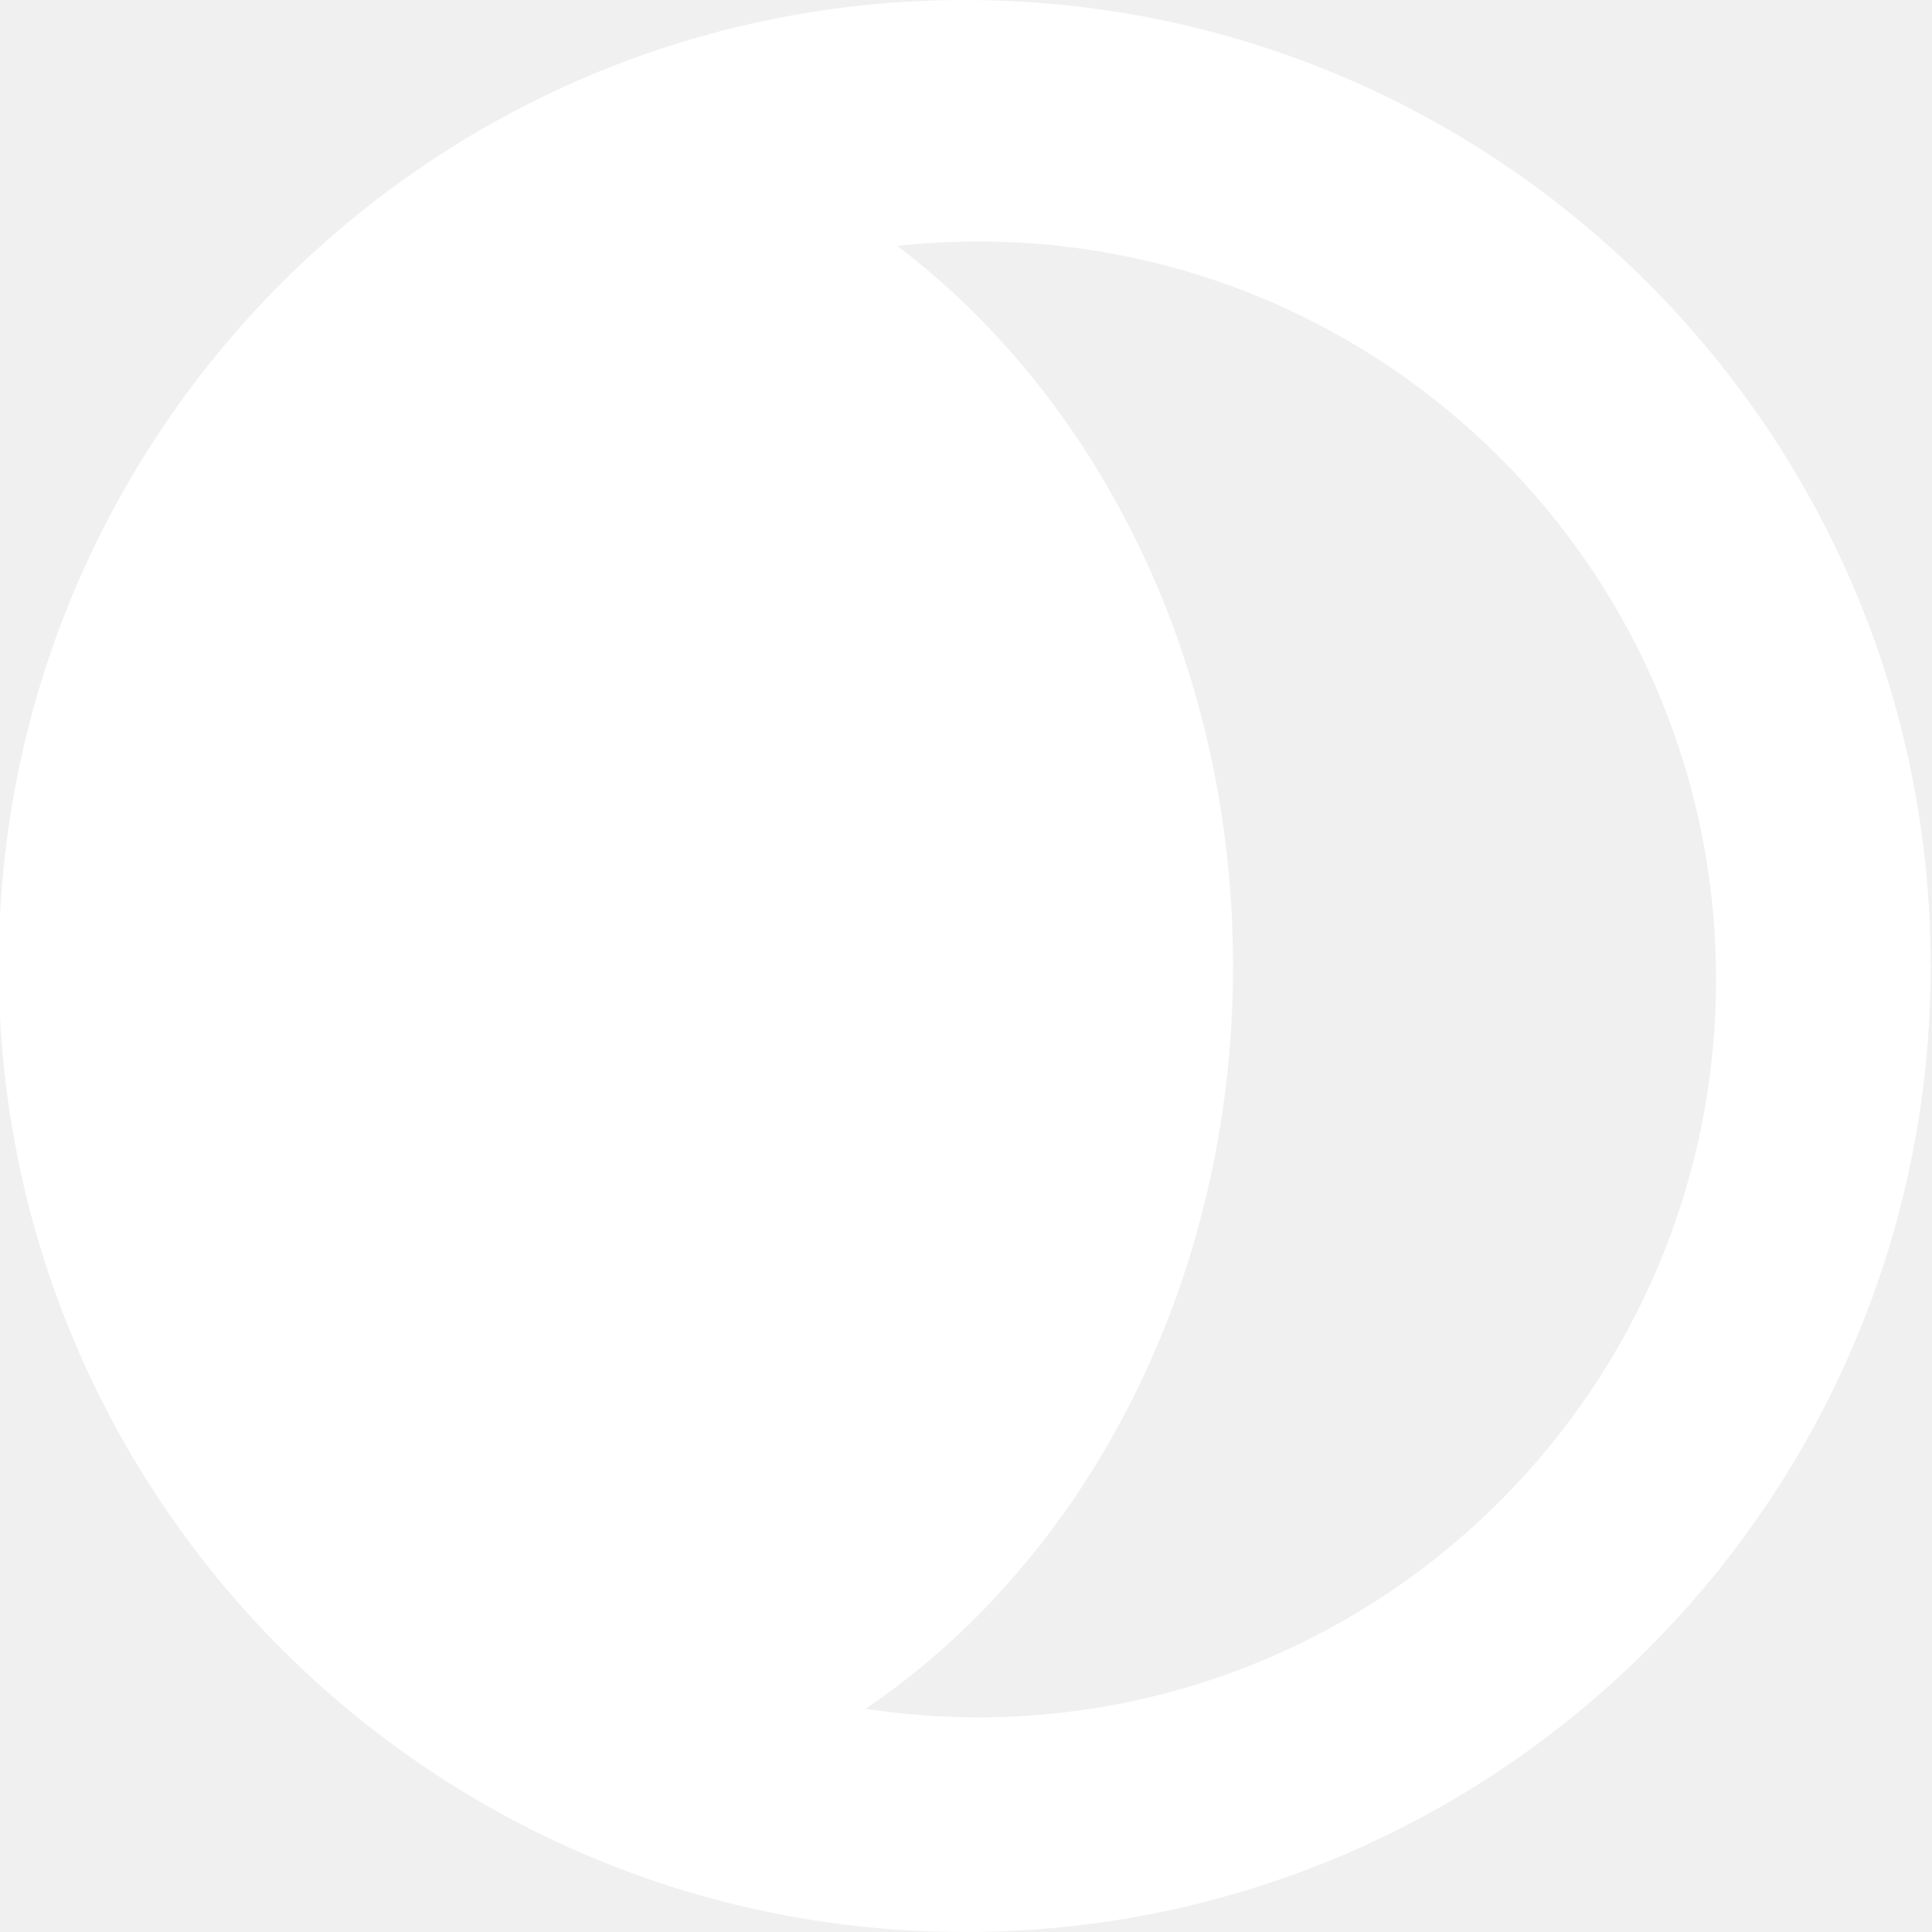
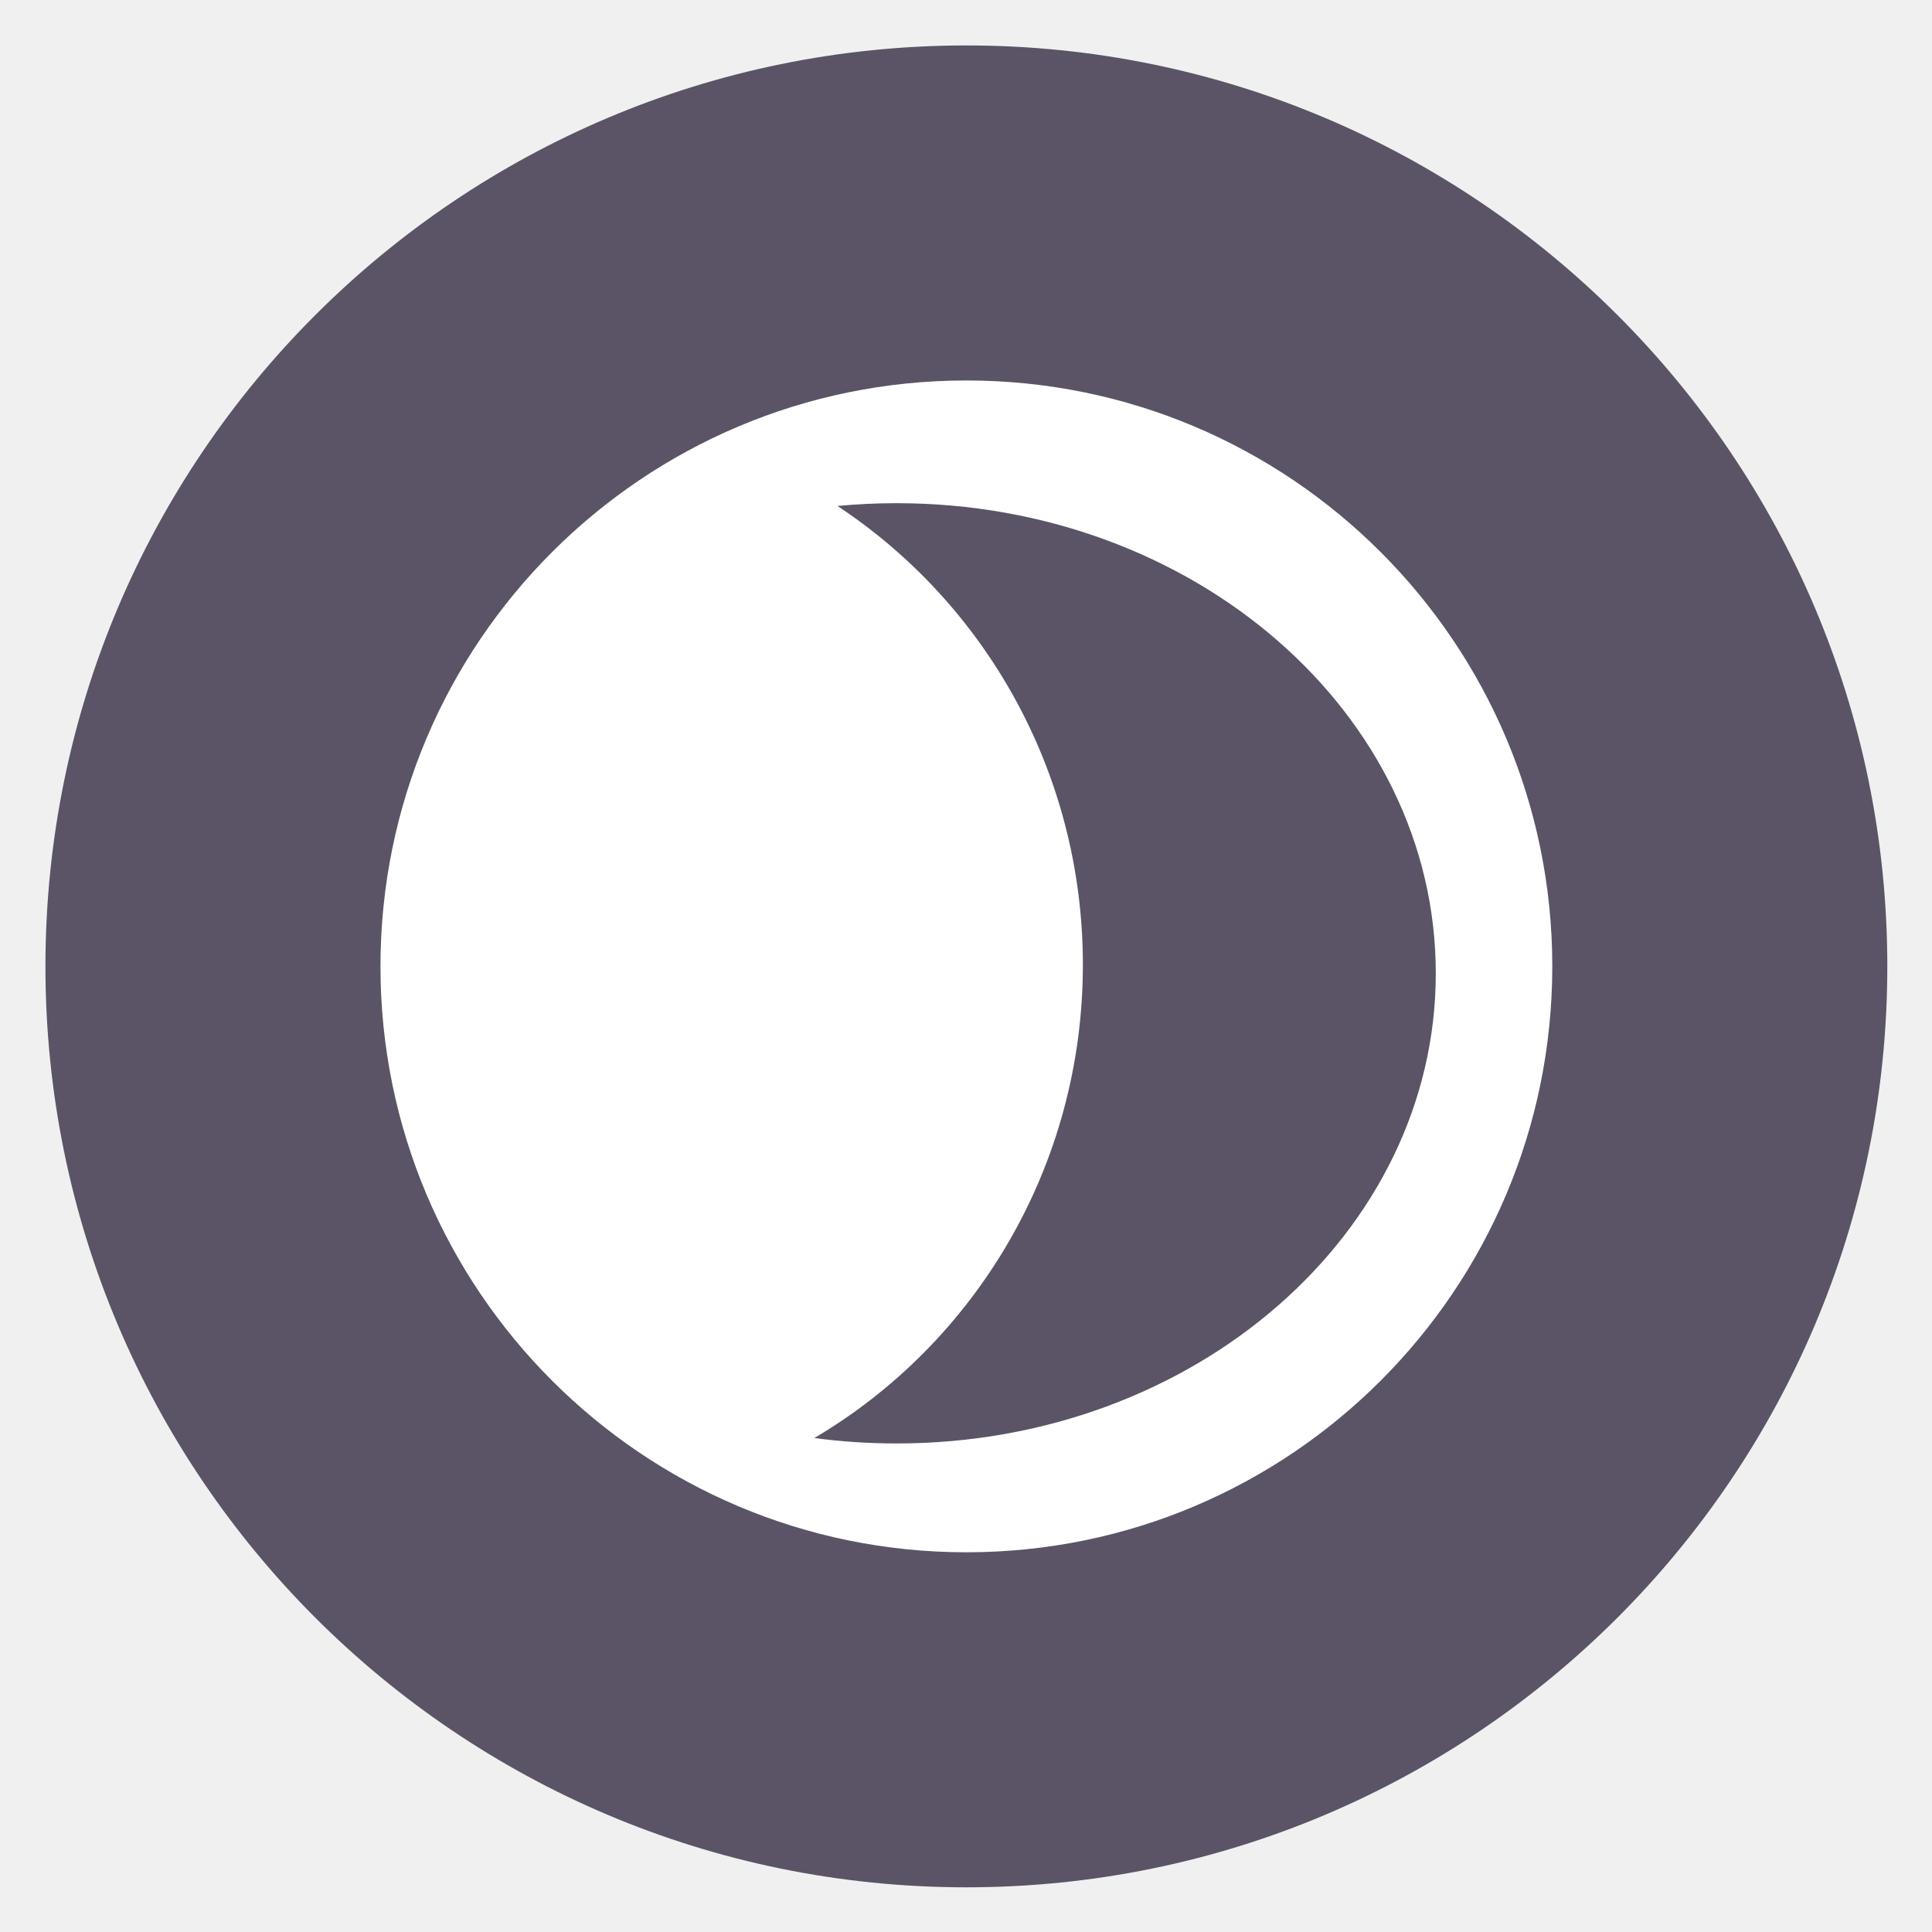
- <svg xmlns="http://www.w3.org/2000/svg" width="512" height="512" viewBox="0 0 512 512" fill="none">
-   <path fill-rule="evenodd" clip-rule="evenodd" d="M229.379 452.85C239.106 454.339 249.068 455.111 259.212 455.111C367.214 455.111 454.767 367.558 454.767 259.556C454.767 151.553 367.214 64 259.212 64C251.966 64 244.811 64.394 237.77 65.162C291.345 105.751 326.767 176.062 326.767 256C326.767 340.04 287.616 413.44 229.379 452.85ZM255.656 512C397.041 512 511.656 397.385 511.656 256C511.656 114.615 397.041 0 255.656 0C114.271 0 -0.344 114.615 -0.344 256C-0.344 397.385 114.271 512 255.656 512Z" fill="white" />
+ <svg xmlns="http://www.w3.org/2000/svg" version="1.1" id="Capa_1" x="0px" y="0px" viewBox="0 0 255.1 255.1" style="enable-background:new 0 0 255.1 255.1;" xml:space="preserve">
+   <style type="text/css">
+ 	.st0{fill:#5B5466;}
+ 	.st1{fill-rule:evenodd;clip-rule:evenodd;fill:#FFFFFF;}
+ </style>
+   <circle class="st0" cx="127.6" cy="127.6" r="121.6" />
+   <path class="st1" d="M107.525,189.876c3.54,0.472,7.168,0.718,10.861,0.718c39.32,0,71.194-27.794,71.194-62.077  c0-34.285-31.875-62.077-71.194-62.077c-2.638,0-5.244,0.126-7.805,0.369c19.504,12.884,32.401,35.204,32.401,60.579  C142.98,154.066,128.728,177.365,107.525,189.876z M127.6,204.963c42.727,0,77.363-34.636,77.363-77.363  S170.327,50.237,127.6,50.237S50.237,84.873,50.237,127.6S84.873,204.963,127.6,204.963z" />
</svg>
